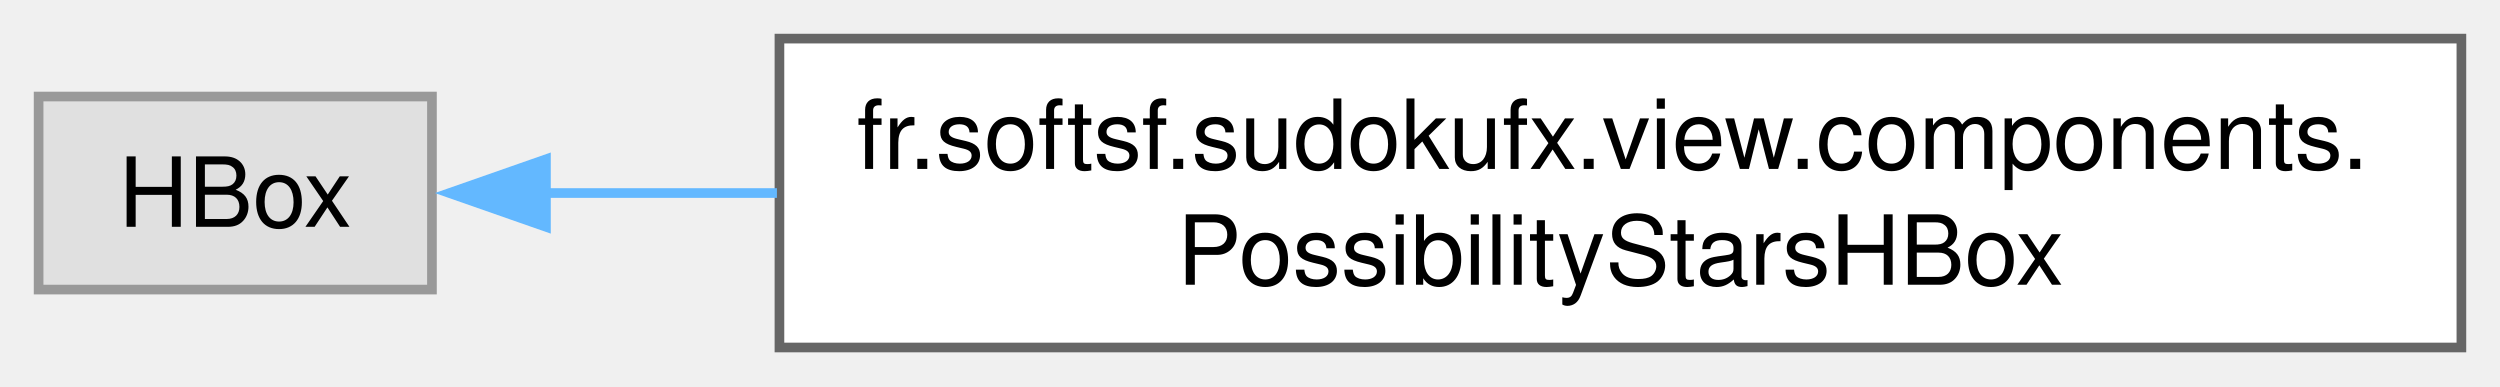
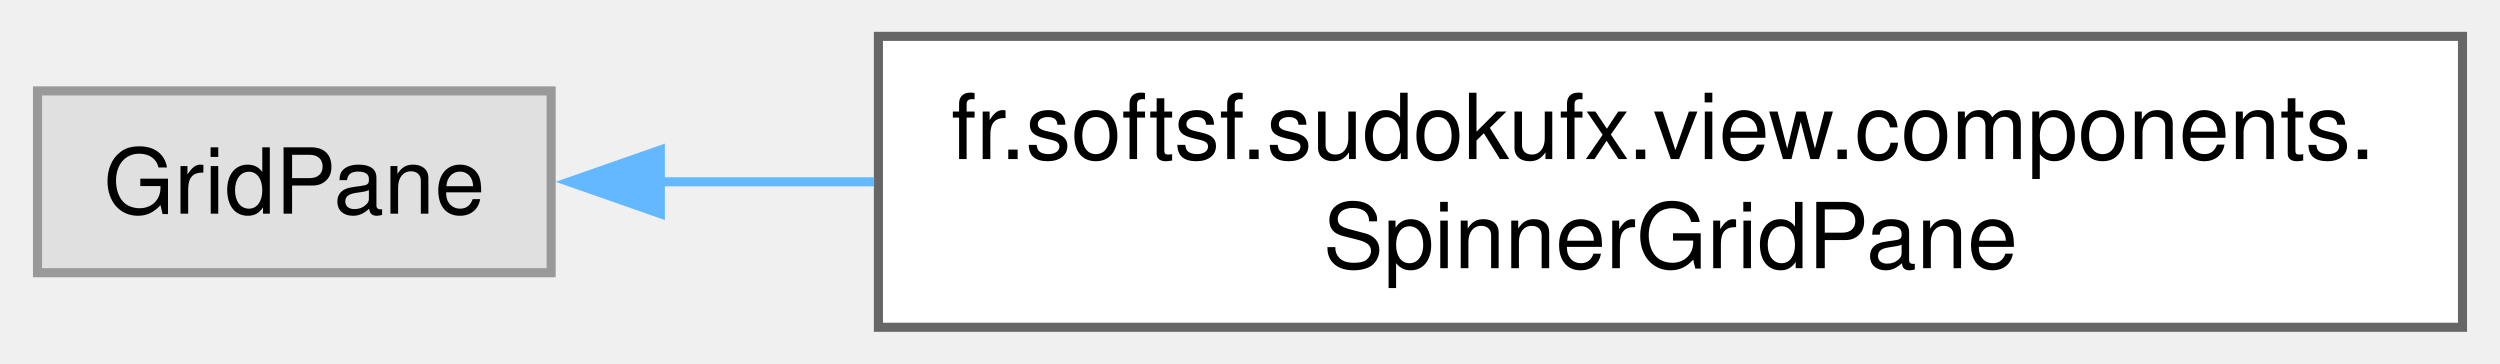
- <svg xmlns="http://www.w3.org/2000/svg" xmlns:xlink="http://www.w3.org/1999/xlink" width="259pt" height="40pt" viewBox="0.00 0.00 259.00 40.00">
+ <svg xmlns="http://www.w3.org/2000/svg" xmlns:xlink="http://www.w3.org/1999/xlink" width="275pt" height="40pt" viewBox="0.00 0.00 274.75 40.00">
  <g id="graph0" class="graph" transform="scale(1 1) rotate(0) translate(4 36)">
    <g id="Node000000" class="node">
      <g id="a_Node000000">
        <a xlink:title=" ">
-           <polygon fill="#e0e0e0" stroke="#999999" points="40.75,-26 0,-26 0,-6 40.75,-6 40.75,-26" />
-           <text text-anchor="middle" x="20.38" y="-12.5" font-family="Helvetica,sans-Serif" font-size="10.00">HBox</text>
+           <polygon fill="#e0e0e0" stroke="#999999" points="56.5,-26 0,-26 0,-6 56.5,-6 56.5,-26" />
+           <text text-anchor="middle" x="28.25" y="-12.5" font-family="Helvetica,sans-Serif" font-size="10.00">GridPane</text>
        </a>
      </g>
    </g>
    <g id="Node000001" class="node">
      <g id="a_Node000001">
-         <a xlink:href="classfr_1_1softsf_1_1sudokufx_1_1view_1_1components_1_1_possibility_stars_h_box.html" target="_top" xlink:title="A reusable JavaFX HBox component that displays a star rating based on a percentage (0–100).">
-           <polygon fill="white" stroke="#666666" points="251,-32 76.75,-32 76.75,0 251,0 251,-32" />
-           <text text-anchor="start" x="84.75" y="-18.5" font-family="Helvetica,sans-Serif" font-size="10.00">fr.softsf.sudokufx.view.components.</text>
-           <text text-anchor="middle" x="163.88" y="-6.5" font-family="Helvetica,sans-Serif" font-size="10.00">PossibilityStarsHBox</text>
+         <a xlink:href="classfr_1_1softsf_1_1sudokufx_1_1view_1_1components_1_1_spinner_grid_pane.html" target="_top" xlink:title="A custom JavaFX GridPane that displays a two-phase animated spinner using Unicode icons.">
+           <polygon fill="white" stroke="#666666" points="266.75,-32 92.5,-32 92.5,0 266.75,0 266.75,-32" />
+           <text text-anchor="start" x="100.5" y="-18.5" font-family="Helvetica,sans-Serif" font-size="10.00">fr.softsf.sudokufx.view.components.</text>
+           <text text-anchor="middle" x="179.62" y="-6.5" font-family="Helvetica,sans-Serif" font-size="10.00">SpinnerGridPane</text>
        </a>
      </g>
    </g>
-     <g id="edge12_Node000000_Node000001" class="edge">
-       <g id="a_edge12_Node000000_Node000001">
+     <g id="edge11_Node000000_Node000001" class="edge">
+       <g id="a_edge11_Node000000_Node000001">
        <a xlink:title=" ">
-           <path fill="none" stroke="#63b8ff" d="M52.5,-16C59.84,-16 68,-16 76.49,-16" />
-           <polygon fill="#63b8ff" stroke="#63b8ff" points="52.56,-12.5 42.56,-16 52.56,-19.5 52.56,-12.5" />
+           <path fill="none" stroke="#63b8ff" d="M68.43,-16C75.82,-16 83.83,-16 92.03,-16" />
+           <polygon fill="#63b8ff" stroke="#63b8ff" points="68.51,-12.5 58.51,-16 68.51,-19.5 68.51,-12.5" />
        </a>
      </g>
    </g>
  </g>
</svg>
